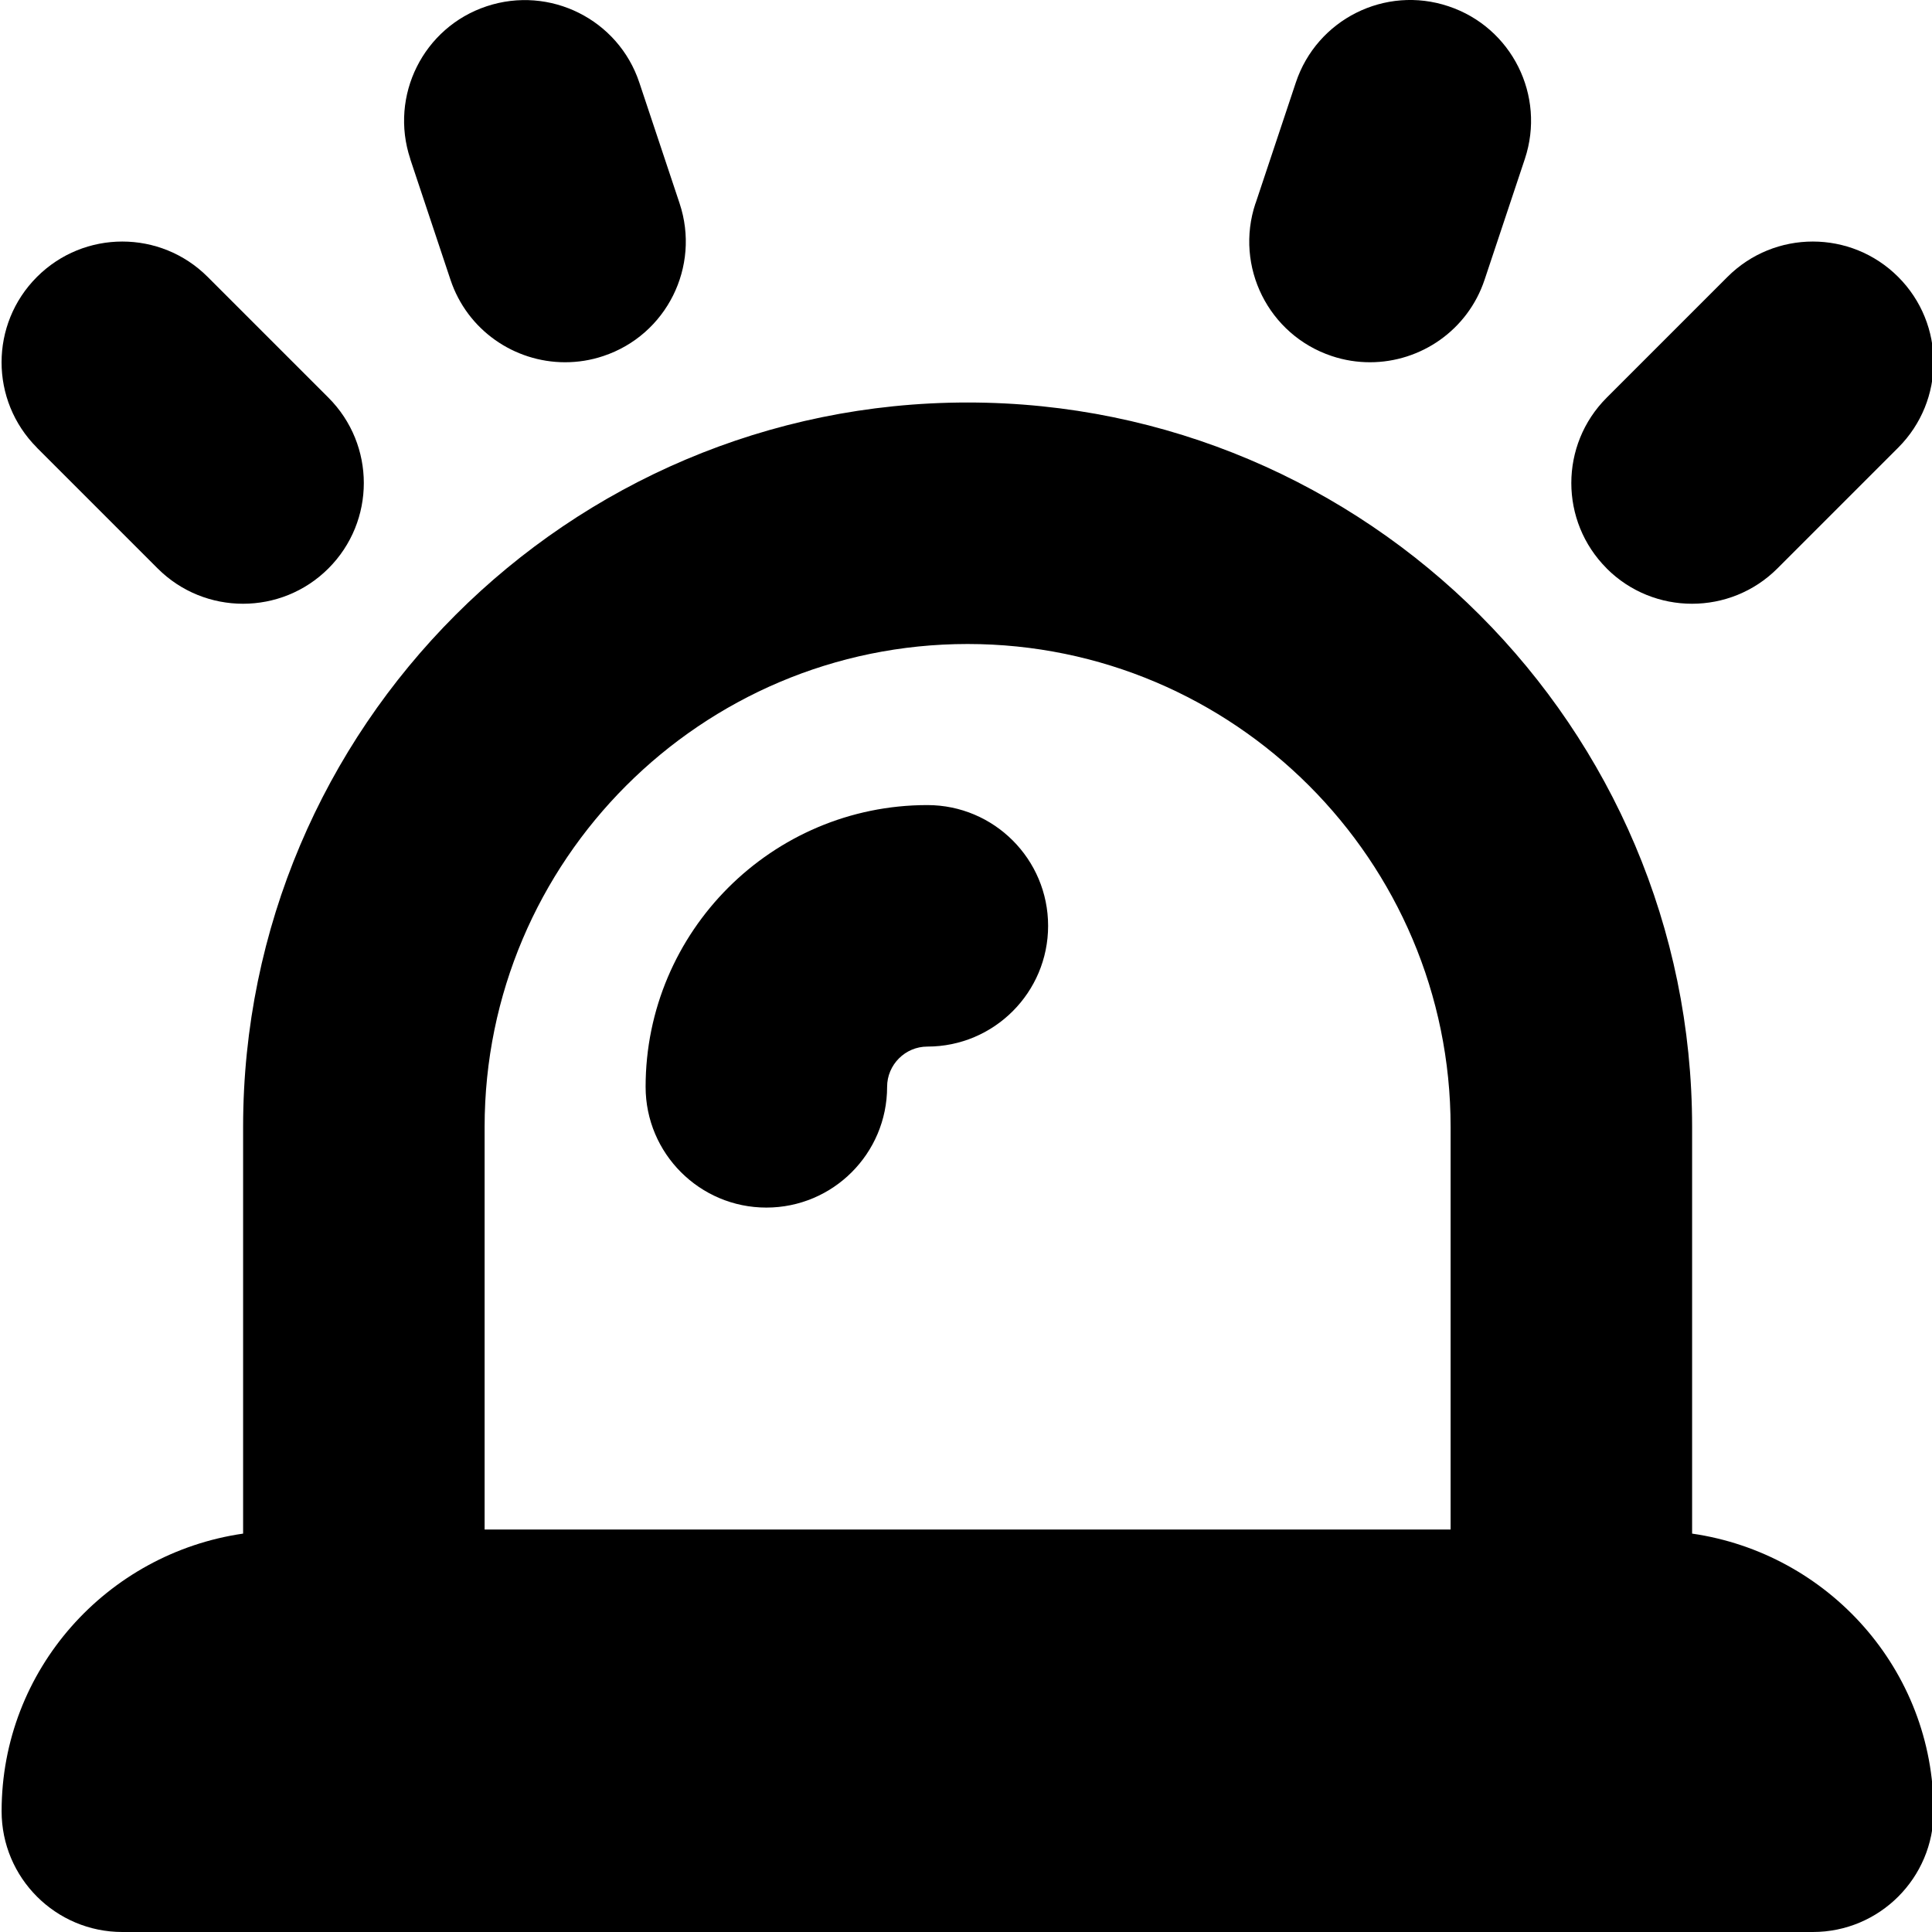
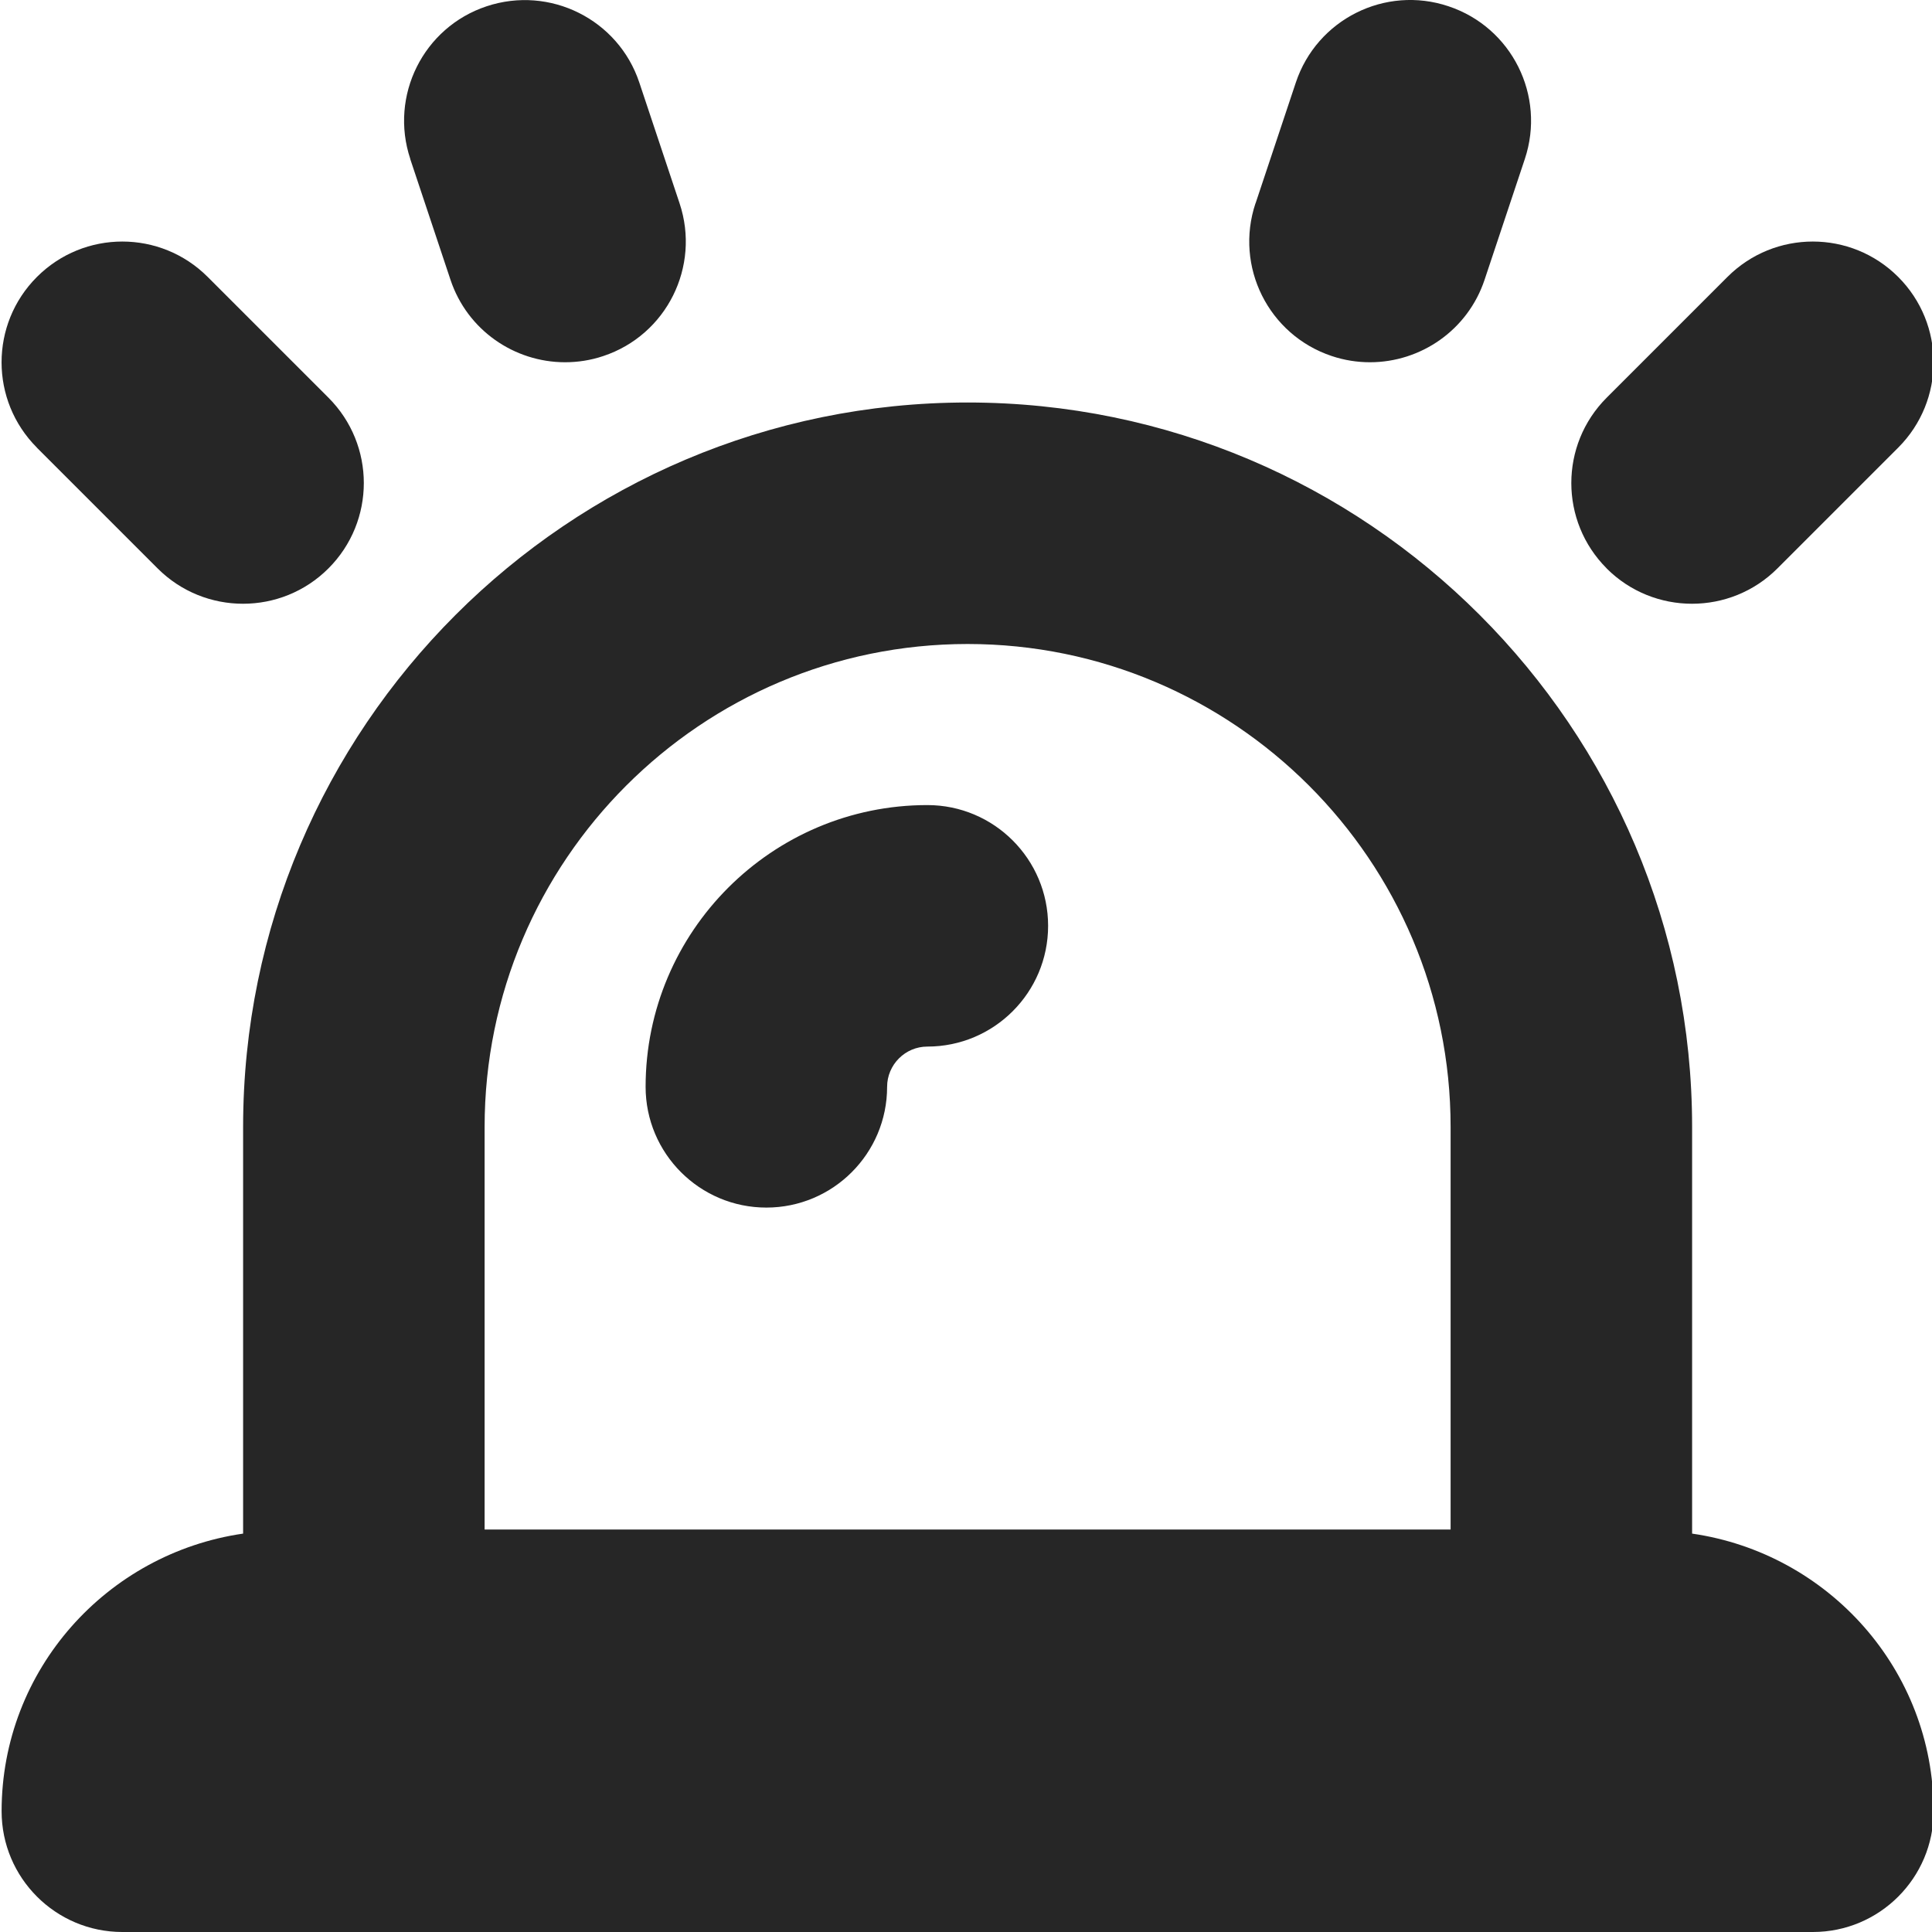
- <svg xmlns="http://www.w3.org/2000/svg" id="Layer_1" data-name="Layer 1" viewBox="0 0 24 24" width="512" height="512">
+ <svg xmlns="http://www.w3.org/2000/svg" id="Layer_1" data-name="Layer 1" viewBox="0 0 24 24" width="512" height="512" fill="#262626">
  <path d="m21.02,19.051v-5.051c0-4.963-4.037-9-9-9S3.02,9.037,3.02,14v5.051c-1.692.245-3,1.691-3,3.449,0,.828.672,1.5,1.5,1.5h21c.828,0,1.5-.672,1.5-1.5,0-1.758-1.308-3.204-3-3.449Zm-9-11.051c3.309,0,6,2.691,6,6v5H6.02v-5c0-3.309,2.691-6,6-6ZM.459,5.561c-.586-.586-.586-1.535,0-2.121s1.535-.586,2.121,0l1.5,1.5c.586.586.586,1.535,0,2.121-.293.293-.677.439-1.061.439s-.768-.146-1.061-.439l-1.5-1.5ZM5.097,1.975c-.262-.786.162-1.636.948-1.897s1.636.163,1.897.948l.5,1.5c.262.786-.162,1.636-.948,1.897-.157.053-.317.077-.475.077-.628,0-1.214-.397-1.423-1.025l-.5-1.5Zm14.862,5.086c-.586-.586-.586-1.535,0-2.121l1.5-1.5c.586-.586,1.535-.586,2.121,0s.586,1.535,0,2.121l-1.5,1.5c-.293.293-.677.439-1.061.439s-.768-.146-1.061-.439Zm-4.362-4.535l.5-1.5c.261-.785,1.11-1.212,1.897-.948.786.262,1.21,1.111.948,1.897l-.5,1.5c-.209.628-.795,1.025-1.423,1.025-.157,0-.317-.024-.475-.077-.786-.262-1.21-1.111-.948-1.897Zm-7.577,10.975c0-1.93,1.57-3.5,3.5-3.5.828,0,1.5.672,1.5,1.5s-.672,1.5-1.5,1.5c-.275,0-.5.225-.5.5,0,.828-.672,1.5-1.5,1.5s-1.5-.672-1.5-1.5Z" />
</svg>
